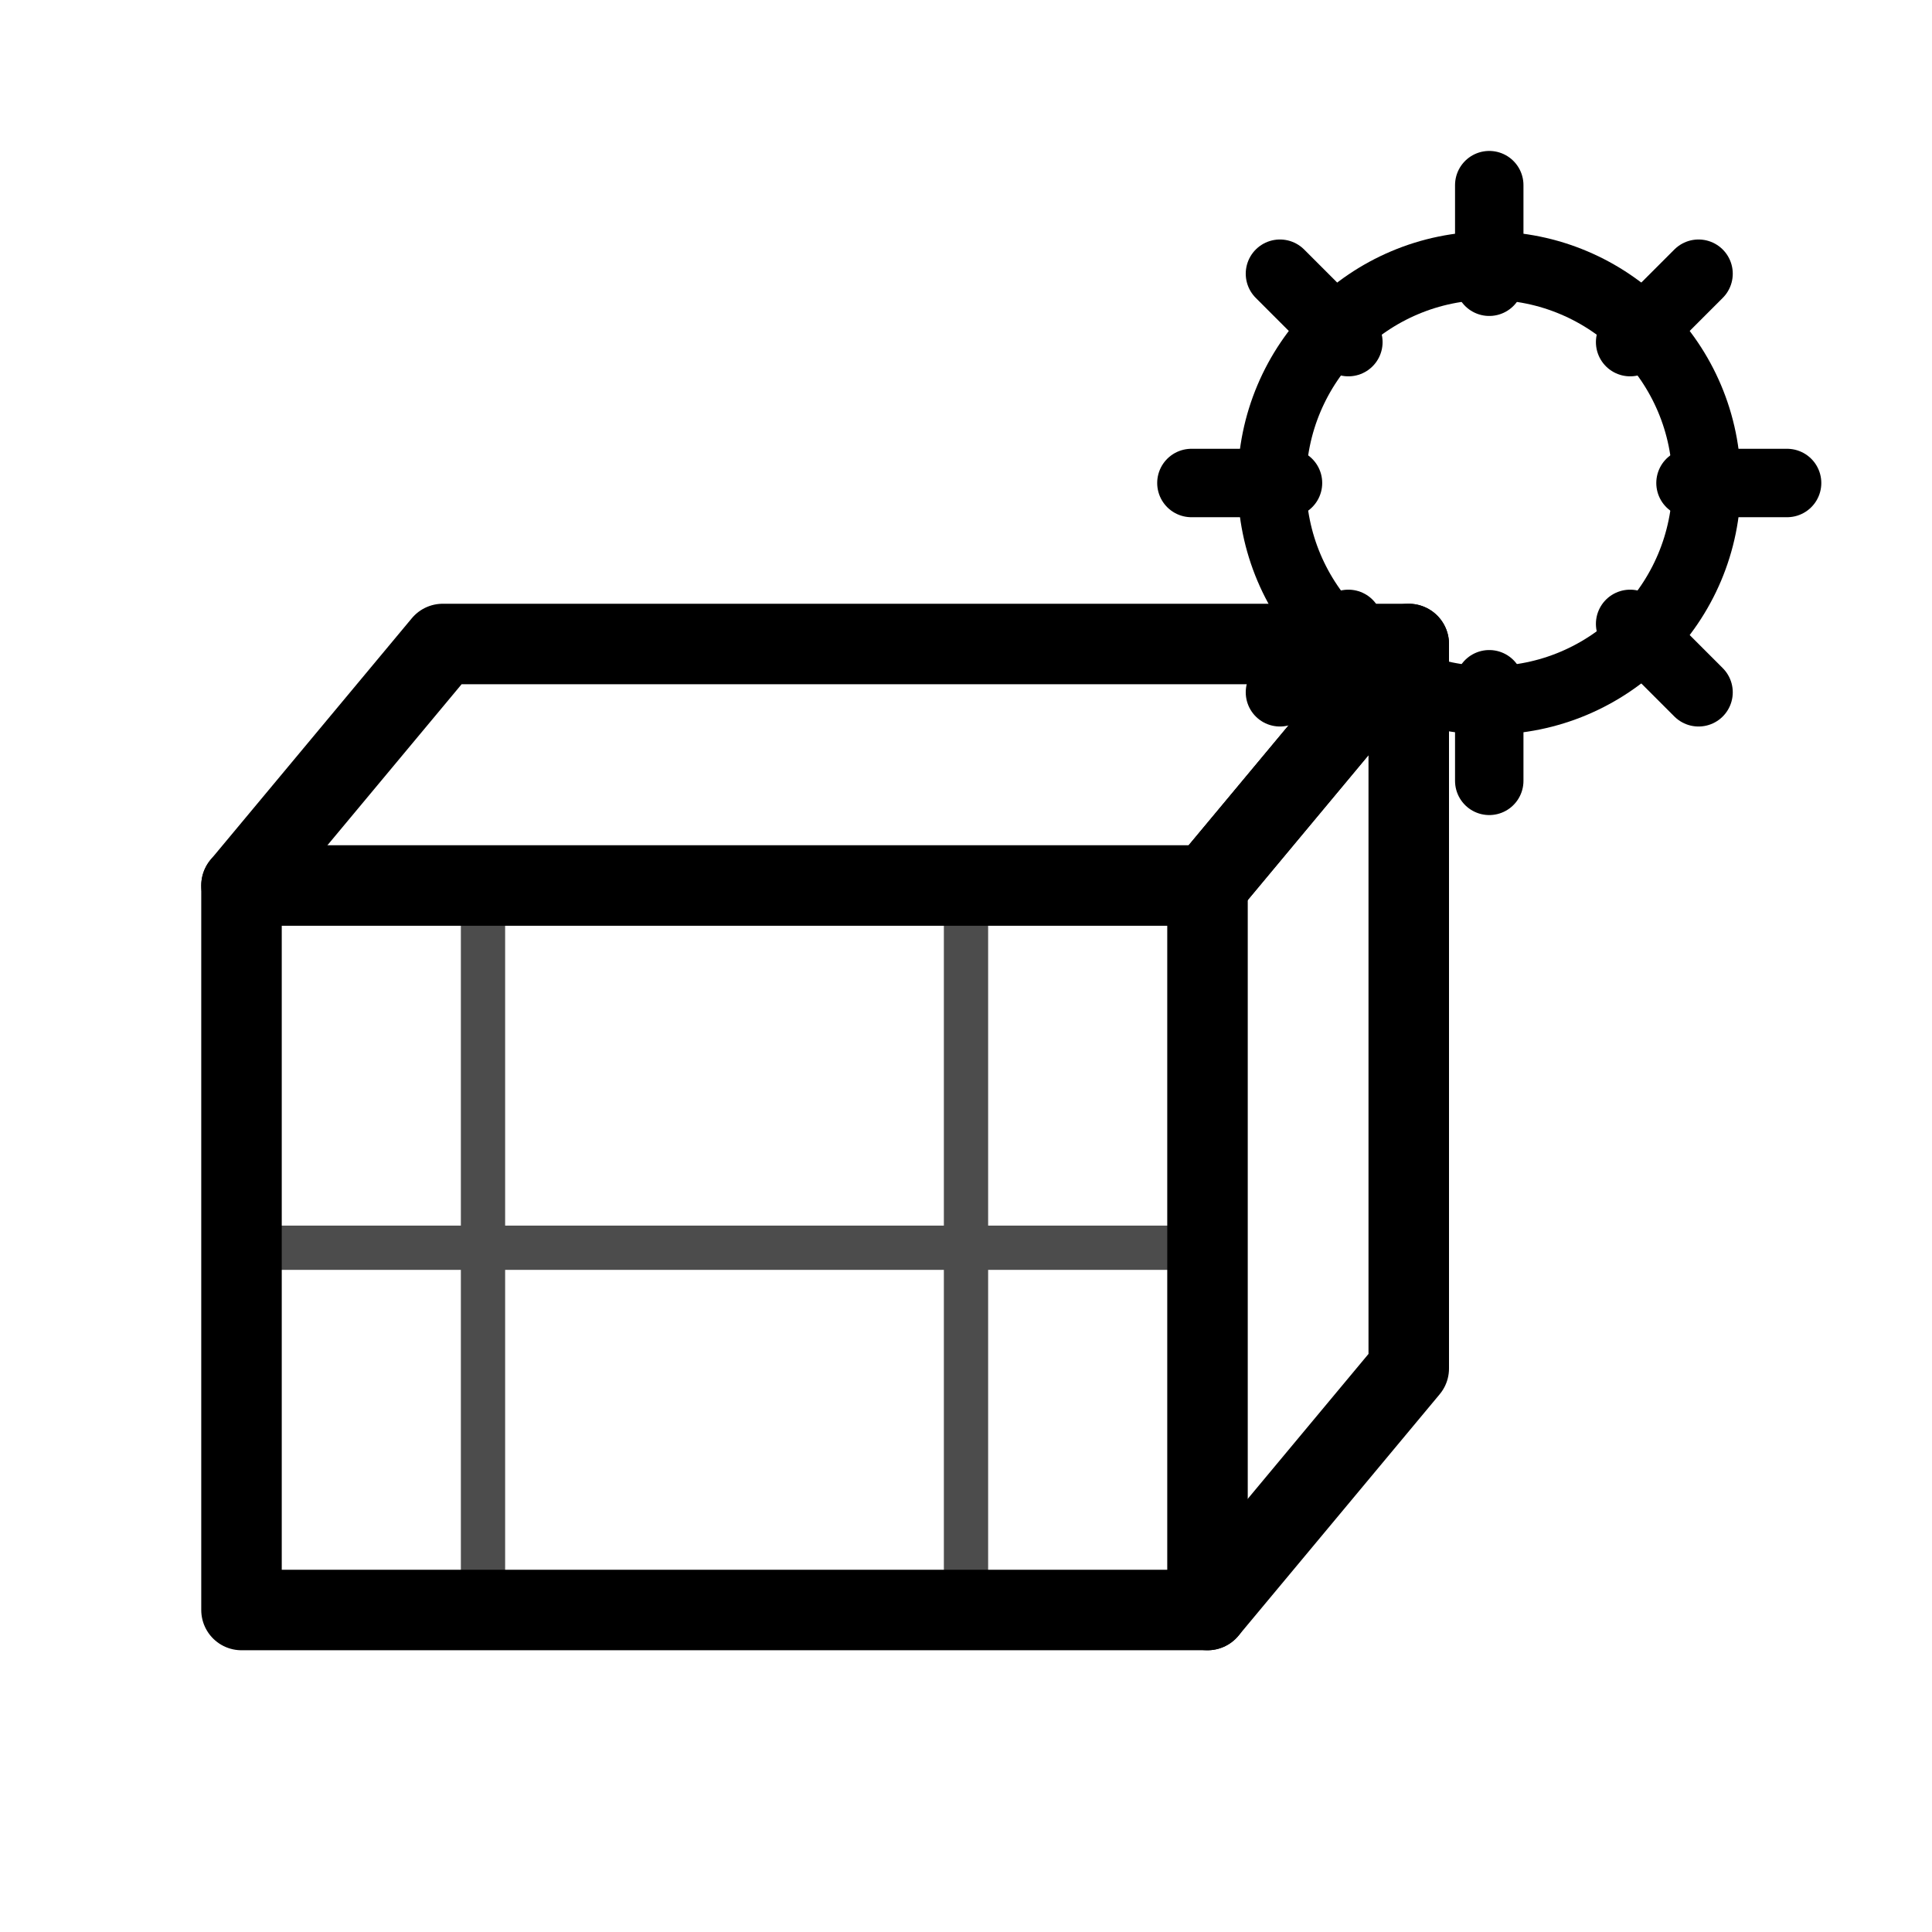
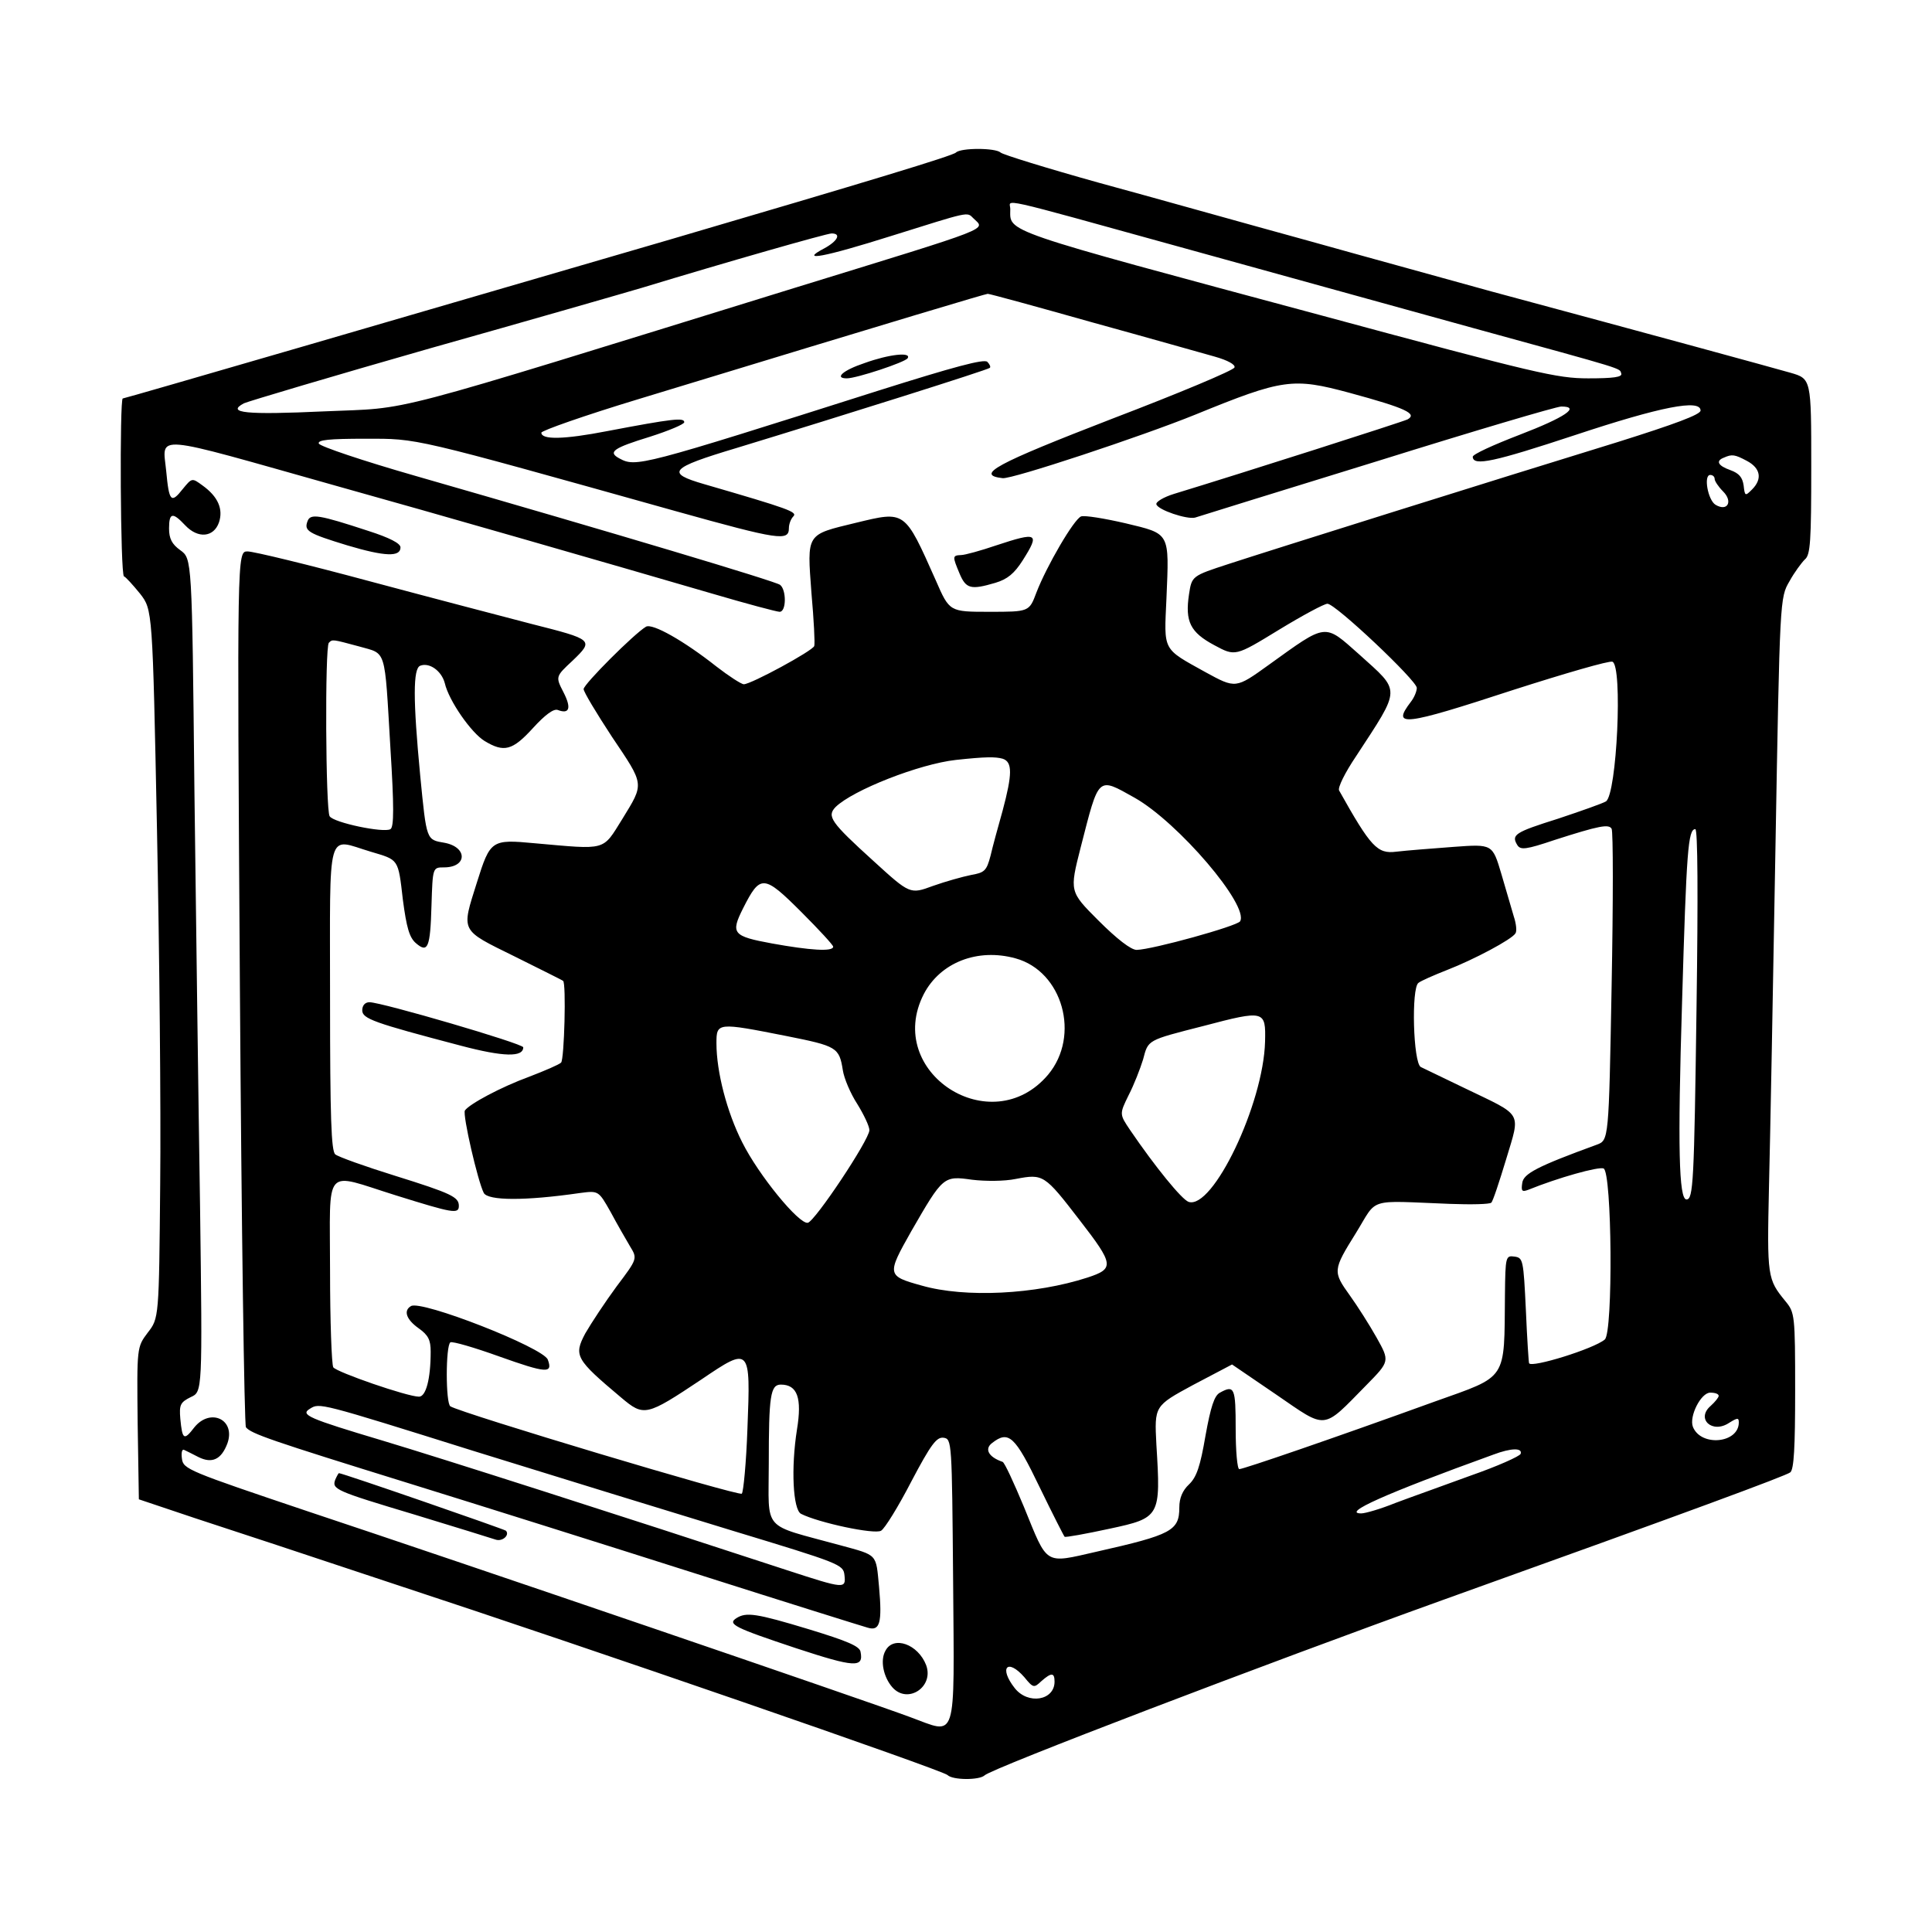
- <svg xmlns="http://www.w3.org/2000/svg" viewBox="0 0 48 48" fill="none" stroke="currentColor" stroke-width="2" stroke-linecap="round" stroke-linejoin="round">
-   <g>
-     <path d="M 6 22 H 30 V 40 H 6 Z" />
-     <path d="M 6 22 L 11 16 H 35 L 30 22" />
-     <path d="M 30 22 L 35 16 V 34 L 30 40" />
-     <path d="M 12 22 v 18 M 24 22 v 18 M 6 31 h 24" stroke-width="1.1" opacity="0.7" />
-   </g>
-   <g stroke-width="1.7">
-     <circle cx="37" cy="12" r="5.4" />
-     <path d="M 37 4.6 v 2.4 M 37 17 v 2.4 M 29.6 12 h 2.4 M 42 12 h 2.4 M 31.8 6.8 l 1.7 1.7 M 40.5 15.5 l 1.7 1.7 M 42.2 6.8 l -1.7 1.7 M 33.5 15.5 l -1.7 1.7" />
+ <svg xmlns="http://www.w3.org/2000/svg" viewBox="0 0 480 480" fill="currentColor">
+   <g transform="translate(0,480) scale(0.1,-0.1)">
+     <path d="M2375 4421 c-8 -8 -216 -71 -710 -216 -627 -183 -1355 -395 -1360 -395 -8 0 -6 -438 3 -442 4 -1 22 -21 40 -43 31 -40 31 -40 42 -585 6 -300 10 -696 8 -880 -3 -335 -3 -335 -31 -371 -27 -36 -27 -36 -25 -225 l3 -189 140 -47 c77 -25 298 -98 490 -162 493 -162 1367 -464 1379 -476 13 -13 79 -13 92 -1 16 17 700 278 1139 436 619 222 851 308 863 317 9 8 12 61 12 203 0 188 -1 194 -24 222 -45 55 -46 60 -41 285 3 117 10 494 16 838 11 625 11 625 35 666 12 22 30 46 38 54 14 11 16 45 16 231 0 218 0 218 -52 233 -49 14 -338 93 -743 202 -93 26 -298 82 -455 126 -157 43 -391 109 -520 144 -129 36 -239 70 -244 75 -13 12 -99 12 -111 0z m558 -235 c227 -63 554 -153 727 -201 386 -106 363 -99 368 -113 3 -9 -20 -12 -82 -12 -78 0 -129 12 -658 155 -811 218 -778 207 -778 266 0 24 -47 35 423 -95z m-515 72 c30 -30 60 -18 -443 -173 -1048 -324 -945 -297 -1169 -307 -195 -9 -245 -4 -200 20 11 5 219 67 464 137 245 69 481 137 525 150 207 63 459 135 471 135 25 0 15 -19 -18 -37 -65 -34 -1 -22 167 31 195 61 187 60 203 44z m296 -259 c138 -38 275 -77 304 -85 32 -9 52 -20 49 -27 -2 -7 -138 -64 -303 -127 -292 -113 -342 -140 -273 -148 23 -3 346 104 479 158 218 89 242 92 383 54 140 -38 169 -52 144 -66 -12 -6 -406 -132 -580 -185 -26 -8 -46 -20 -44 -26 4 -14 76 -38 96 -33 9 3 212 66 452 140 240 75 446 136 458 136 49 0 9 -27 -103 -70 -65 -25 -118 -49 -117 -55 1 -24 54 -12 254 54 214 71 312 90 312 61 0 -10 -65 -34 -205 -78 -309 -95 -863 -269 -967 -303 -92 -30 -92 -30 -99 -76 -10 -67 3 -94 63 -126 52 -28 52 -28 160 38 59 36 113 65 121 65 20 0 222 -191 222 -209 0 -9 -7 -25 -15 -35 -48 -63 -20 -60 255 30 128 41 238 73 246 70 26 -10 11 -329 -16 -347 -8 -5 -62 -24 -119 -43 -108 -34 -117 -40 -101 -66 8 -12 21 -11 92 13 112 36 135 40 142 28 4 -6 4 -182 0 -392 -7 -382 -7 -382 -37 -393 -148 -54 -182 -72 -185 -95 -3 -20 -1 -23 15 -17 74 30 174 58 187 53 21 -8 24 -408 3 -425 -27 -23 -182 -71 -188 -59 -1 1 -5 61 -8 132 -6 125 -7 130 -28 133 -22 3 -23 1 -24 -95 -2 -215 8 -200 -174 -265 -254 -92 -476 -168 -486 -168 -5 0 -9 45 -9 100 0 102 -3 110 -39 90 -14 -7 -23 -35 -36 -107 -13 -76 -22 -103 -41 -121 -16 -15 -24 -34 -24 -57 0 -58 -19 -68 -205 -110 -132 -30 -121 -36 -181 111 -25 60 -48 110 -53 112 -35 12 -46 32 -26 47 41 32 57 17 118 -110 32 -66 60 -121 62 -123 2 -2 52 7 112 20 126 27 127 30 116 209 -5 96 -5 96 91 148 l97 51 110 -75 c127 -87 113 -89 223 23 59 60 59 60 26 119 -18 32 -48 79 -66 104 -43 60 -43 63 15 156 55 89 25 80 233 72 53 -2 99 -1 103 3 4 3 20 52 37 108 36 120 43 106 -102 176 -52 25 -102 49 -110 53 -19 10 -24 196 -6 209 6 5 38 19 71 32 67 26 161 76 170 91 4 5 2 24 -4 42 -5 17 -19 65 -31 106 -22 74 -22 74 -118 67 -53 -4 -118 -9 -143 -12 -47 -6 -63 11 -142 152 -4 7 15 45 42 85 113 173 112 159 8 253 -88 78 -79 79 -225 -26 -82 -59 -82 -59 -157 -18 -108 60 -103 51 -97 183 7 166 10 160 -102 187 -52 12 -101 20 -110 17 -18 -7 -86 -124 -111 -189 -18 -48 -18 -48 -117 -48 -99 0 -99 0 -133 78 -78 175 -75 173 -199 143 -124 -30 -121 -25 -110 -174 6 -67 9 -126 7 -132 -4 -12 -157 -95 -175 -95 -6 0 -37 20 -68 44 -81 64 -159 108 -175 99 -29 -17 -155 -143 -155 -155 0 -7 32 -60 70 -118 82 -122 81 -115 26 -205 -50 -80 -37 -76 -218 -60 -107 10 -110 8 -143 -97 -39 -124 -43 -117 93 -184 64 -32 119 -59 121 -61 8 -5 3 -195 -5 -203 -5 -5 -40 -20 -79 -35 -71 -26 -149 -68 -160 -84 -6 -11 32 -176 47 -205 11 -19 101 -20 239 0 46 6 46 6 76 -47 16 -30 38 -68 48 -85 19 -31 19 -31 -33 -100 -28 -38 -63 -91 -78 -117 -29 -55 -24 -64 89 -159 57 -48 62 -47 200 45 121 82 122 81 114 -122 -3 -85 -10 -158 -14 -162 -7 -7 -697 200 -724 217 -12 7 -12 151 0 159 5 3 60 -13 121 -35 118 -42 134 -43 121 -8 -11 30 -315 149 -340 133 -19 -11 -12 -33 19 -55 24 -17 30 -29 30 -58 0 -69 -12 -112 -29 -112 -29 0 -205 61 -213 73 -4 7 -8 114 -8 240 0 266 -19 244 164 187 141 -44 156 -47 156 -26 0 22 -18 31 -159 75 -74 23 -141 47 -148 53 -10 8 -13 90 -13 389 0 432 -10 396 101 363 70 -21 68 -16 80 -120 9 -68 16 -93 32 -107 30 -26 36 -12 39 93 3 95 3 95 31 95 58 0 59 50 2 61 -46 8 -45 4 -61 167 -18 189 -18 266 0 273 23 9 53 -13 61 -43 10 -44 66 -124 99 -144 48 -29 69 -24 120 32 31 34 52 49 62 45 29 -11 34 5 14 44 -20 39 -20 39 23 79 53 51 51 52 -103 91 -69 18 -249 65 -402 106 -152 41 -288 74 -303 74 -26 0 -26 0 -19 -1082 4 -599 11 -1088 15 -1094 13 -16 59 -32 404 -139 171 -53 492 -154 715 -225 223 -71 415 -131 426 -134 30 -9 36 12 28 101 -8 84 -2 78 -97 104 -197 54 -177 31 -177 202 0 169 4 197 30 197 41 0 53 -33 40 -112 -15 -95 -10 -198 10 -209 43 -22 183 -52 199 -42 9 5 43 60 75 122 49 93 63 111 80 109 21 -3 21 -7 24 -356 3 -409 11 -381 -107 -338 -104 39 -1117 385 -1496 511 -297 100 -310 105 -313 131 -2 14 0 24 5 22 4 -2 21 -10 36 -18 34 -17 57 -6 72 34 21 59 -42 89 -82 40 -26 -34 -30 -31 -35 21 -3 35 0 41 26 54 29 13 29 13 23 475 -4 253 -10 719 -14 1034 -6 574 -6 574 -35 595 -21 15 -28 29 -28 54 0 40 9 41 40 8 32 -34 71 -30 84 7 11 33 -2 64 -41 92 -26 19 -26 19 -49 -9 -29 -37 -34 -31 -41 44 -9 93 -43 95 422 -36 244 -68 678 -193 935 -268 85 -25 160 -45 167 -45 17 0 17 55 1 67 -12 9 -406 127 -907 271 -129 37 -236 73 -239 80 -3 9 25 12 116 12 132 0 110 5 771 -180 258 -72 281 -75 281 -42 0 10 5 23 11 29 11 11 -11 19 -221 80 -97 28 -87 40 80 90 269 82 624 194 629 199 3 2 0 9 -6 15 -8 8 -85 -13 -269 -71 -595 -189 -604 -191 -645 -169 -30 16 -15 26 76 54 47 15 85 31 85 36 0 12 -28 9 -191 -22 -108 -21 -164 -22 -164 -4 0 5 108 43 240 83 689 210 861 261 869 262 5 0 122 -32 260 -71z m1626 -344 c34 -18 39 -45 13 -71 -17 -17 -18 -17 -21 10 -3 20 -11 30 -33 38 -31 11 -37 23 -16 31 20 9 27 8 57 -8z m-80 -45 c0 -5 9 -19 21 -31 25 -25 11 -51 -19 -33 -19 12 -30 74 -13 74 6 0 11 -4 11 -10z m-3368 -416 c69 -20 63 1 78 -253 9 -144 9 -196 0 -201 -16 -10 -141 16 -151 32 -10 15 -12 421 -2 431 9 9 8 9 75 -9z m1599 -279 c25 -8 24 -39 0 -129 -11 -39 -25 -90 -30 -112 -10 -38 -15 -42 -49 -48 -20 -4 -63 -16 -94 -27 -57 -21 -57 -21 -148 62 -107 97 -116 111 -94 134 43 42 208 107 299 117 74 8 98 8 116 3z m328 -97 c108 -61 285 -268 262 -307 -8 -12 -217 -70 -257 -71 -14 0 -49 27 -95 73 -72 72 -72 72 -44 182 46 179 41 175 134 123z m1396 -520 c-6 -436 -8 -478 -25 -478 -19 0 -22 131 -11 489 11 379 15 431 33 431 6 0 7 -163 3 -442z m-2223 235 c43 -43 78 -81 78 -85 0 -13 -58 -9 -152 8 -98 18 -103 25 -72 87 43 85 51 85 146 -10z m531 -114 c117 -32 162 -192 81 -289 -141 -167 -408 6 -309 200 41 79 134 115 228 89z m620 -207 c-4 -155 -130 -418 -190 -398 -17 6 -83 87 -145 178 -27 40 -27 40 -4 87 13 25 29 66 36 89 13 49 9 47 150 83 152 40 155 39 153 -39z m-1189 14 c125 -25 131 -28 140 -85 3 -20 19 -58 36 -84 16 -26 30 -55 30 -65 -1 -25 -135 -226 -153 -230 -22 -4 -122 118 -163 200 -38 75 -64 175 -64 246 0 52 2 52 174 18z m570 -355 c68 13 71 11 158 -102 86 -111 87 -121 20 -143 -129 -42 -304 -51 -412 -20 -87 24 -87 27 -26 135 79 137 80 138 151 128 33 -4 80 -4 109 2z m1746 -539 c0 -4 -9 -15 -20 -25 -37 -32 4 -70 46 -42 21 13 24 13 24 1 0 -52 -94 -61 -114 -11 -10 26 20 85 43 85 12 0 21 -3 21 -8z m-3093 -137 c203 -63 492 -152 643 -198 267 -81 275 -84 278 -110 4 -35 1 -35 -143 12 -424 139 -855 277 -1005 322 -184 55 -205 64 -180 79 24 15 21 16 407 -105z m2601 -7 c-2 -6 -58 -31 -124 -54 -65 -24 -150 -54 -187 -68 -37 -15 -75 -26 -85 -26 -49 0 57 48 328 146 45 17 73 17 68 2z m-1233 -555 c22 -27 24 -27 42 -10 25 22 33 22 33 -1 0 -47 -66 -58 -99 -16 -40 51 -18 75 24 27z M2148 3898 c-54 -18 -76 -38 -44 -38 24 0 145 40 151 50 10 16 -46 10 -107 -12z M764 3505 c-9 -24 1 -30 99 -60 94 -28 132 -29 132 -5 0 10 -27 24 -80 41 -122 40 -144 44 -151 24z M2475 3445 c-38 -13 -78 -24 -87 -24 -22 -1 -22 -3 -4 -46 16 -38 28 -41 89 -23 30 9 47 23 68 56 43 68 37 71 -66 37z M900 2290 c0 -21 28 -31 245 -88 106 -28 155 -29 155 -4 0 9 -352 112 -382 112 -11 0 -18 -8 -18 -20z M833 1124 c-9 -24 0 -28 197 -87 102 -31 192 -59 201 -62 17 -6 36 11 26 22 -5 4 -406 143 -415 143 -1 0 -5 -7 -9 -16z M1830 780 c-24 -15 -5 -24 148 -75 146 -48 168 -49 160 -9 -2 14 -33 27 -128 56 -132 40 -156 43 -180 28z M2200 699 c-14 -24 -5 -66 17 -91 38 -43 104 1 84 55 -20 52 -81 74 -101 36z" />
  </g>
</svg>
